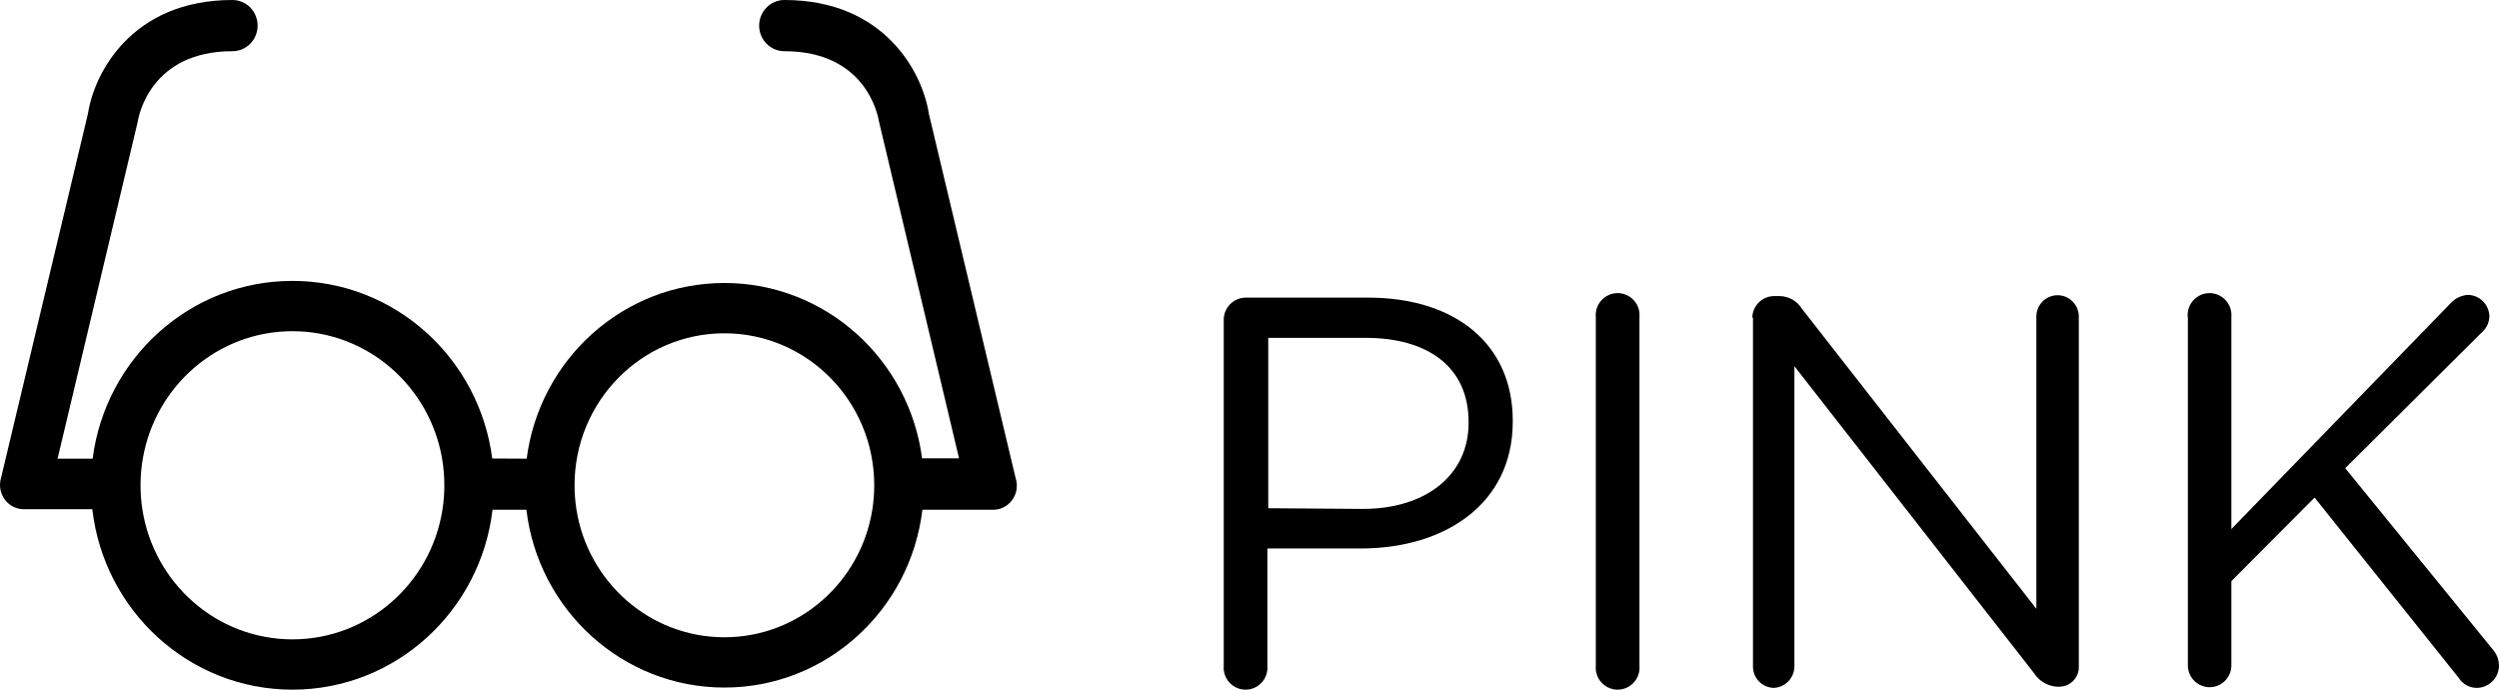
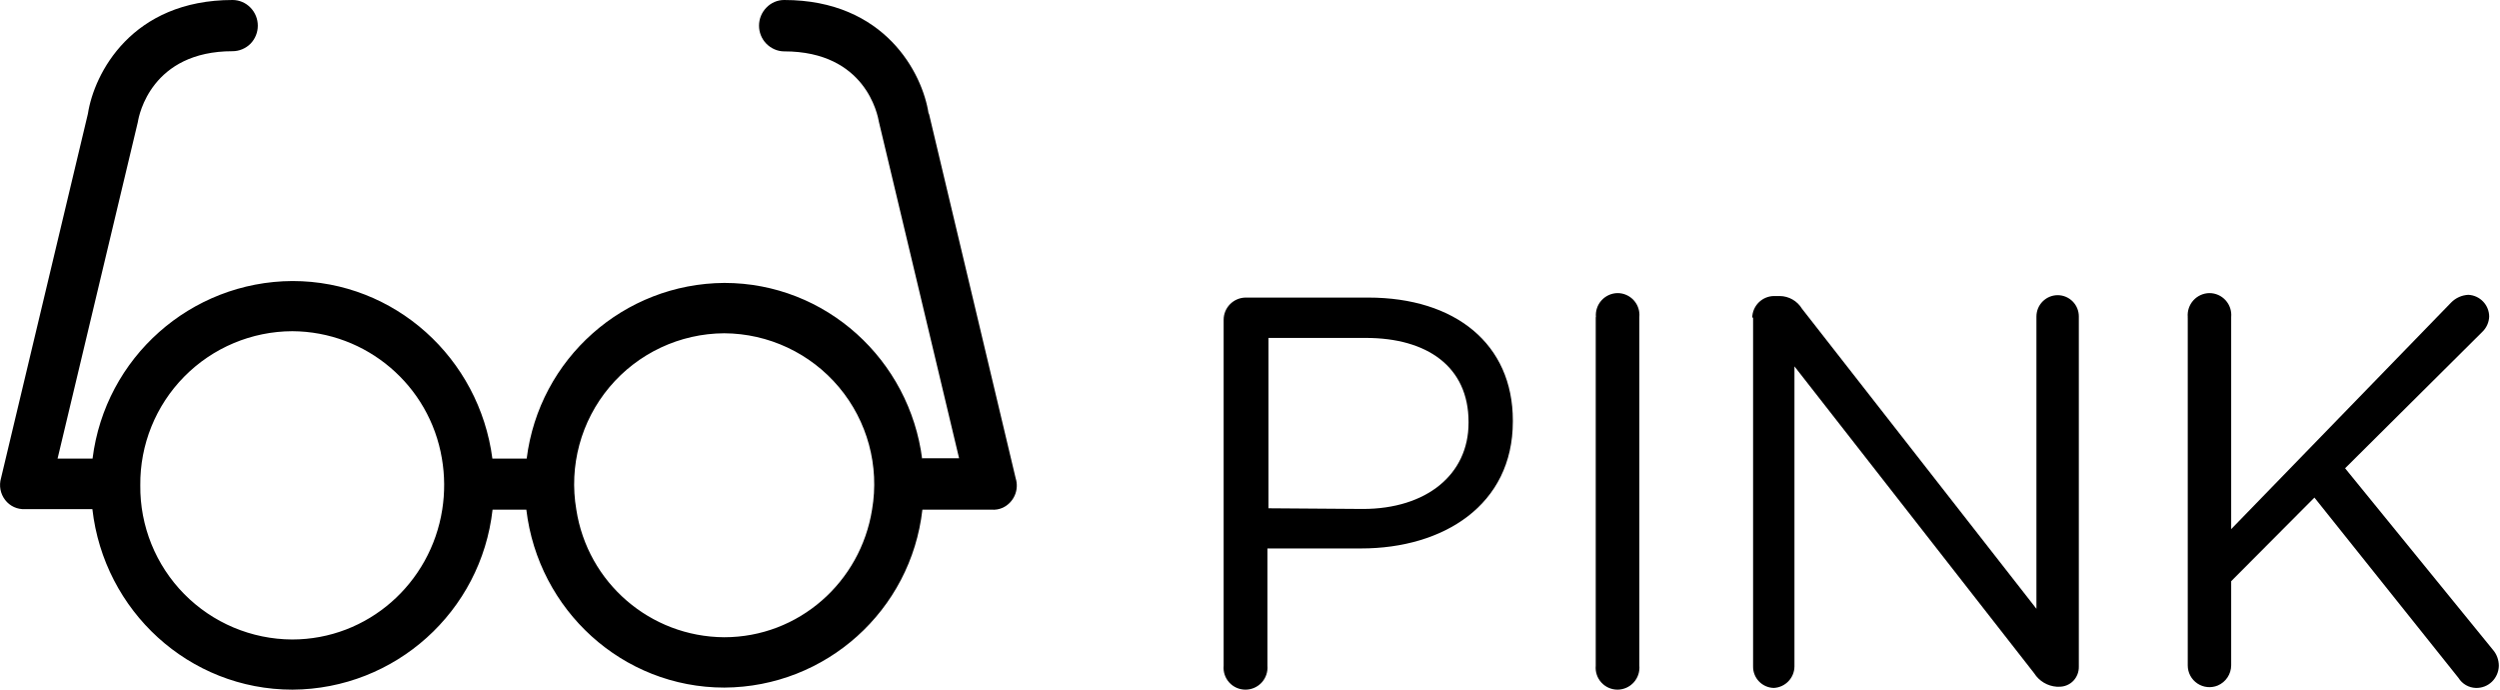
- <svg xmlns="http://www.w3.org/2000/svg" width="145" height="40" viewBox="0 0 145 40">
-   <path fill-rule="evenodd" clip-rule="evenodd" d="M53.892 6.586L58.93 27.731C59.001 27.949 59.018 28.181 58.98 28.408C58.942 28.634 58.849 28.847 58.71 29.028C58.572 29.21 58.391 29.353 58.184 29.447C57.978 29.54 57.752 29.58 57.527 29.564H53.52C52.83 35.375 47.949 39.878 42.032 39.878C36.114 39.878 31.233 35.375 30.543 29.564H28.578C27.887 35.442 22.953 40 16.968 40C10.974 40 6.034 35.427 5.356 29.534H1.45C1.23 29.544 1.01 29.501 0.809 29.408C0.608 29.315 0.432 29.174 0.296 28.998C0.159 28.821 0.066 28.614 0.025 28.394C-0.017 28.174 -0.006 27.946 0.057 27.731L5.105 6.586C5.456 4.259 7.639 0 13.486 0C13.874 0 14.246 0.157 14.52 0.435C14.794 0.714 14.948 1.092 14.948 1.486C14.948 1.88 14.794 2.257 14.52 2.536C14.246 2.815 13.874 2.971 13.486 2.971C8.779 2.971 8.048 6.665 7.989 7.071L3.341 26.602H5.375C6.121 20.785 11.027 16.292 16.968 16.292C22.907 16.292 27.811 20.78 28.561 26.593L30.559 26.602C31.304 20.852 36.157 16.413 42.032 16.413C47.918 16.413 52.778 20.869 53.509 26.635V26.582H55.646L51.007 7.071C50.939 6.665 50.237 2.971 45.51 2.971C45.123 2.971 44.751 2.815 44.477 2.536C44.203 2.257 44.048 1.88 44.048 1.486C44.048 1.092 44.203 0.714 44.477 0.435C44.751 0.157 45.123 0 45.51 0C51.358 0 53.541 4.259 53.892 6.586ZM25.672 29.564C25.745 29.102 25.782 28.628 25.782 28.146C25.782 27.616 25.737 27.098 25.65 26.593C24.925 22.398 21.314 19.21 16.968 19.21C12.62 19.21 9.008 22.402 8.286 26.601C8.199 27.103 8.154 27.619 8.154 28.146C8.154 28.62 8.191 29.086 8.261 29.541C8.922 33.814 12.569 37.082 16.968 37.082C21.36 37.082 25.002 33.825 25.672 29.564ZM50.614 29.564C50.687 29.102 50.726 28.628 50.726 28.146C50.726 23.278 46.833 19.331 42.032 19.331C37.23 19.331 33.337 23.278 33.337 28.146C33.337 28.628 33.376 29.102 33.449 29.564C34.118 33.758 37.706 36.961 42.032 36.961C46.357 36.961 49.945 33.758 50.614 29.564Z" />
-   <path d="M71.005 18.549C71.005 18.212 71.136 17.89 71.37 17.649C71.604 17.409 71.922 17.27 72.257 17.262H79.39C84.447 17.262 87.775 19.965 87.775 24.392V24.452C87.775 29.298 83.742 31.811 78.973 31.811H73.538V38.611C73.554 38.787 73.533 38.965 73.476 39.133C73.42 39.301 73.329 39.455 73.21 39.585C73.091 39.716 72.946 39.82 72.784 39.892C72.623 39.963 72.448 40 72.272 40C72.095 40 71.921 39.963 71.759 39.892C71.598 39.82 71.453 39.716 71.334 39.585C71.215 39.455 71.124 39.301 71.067 39.133C71.011 38.965 70.989 38.787 71.005 38.611V18.549ZM79.072 29.517C82.778 29.517 85.212 27.523 85.212 24.531V24.472C85.212 21.261 82.817 19.596 79.251 19.596H73.588V29.477L79.072 29.517Z" />
-   <path d="M92.594 18.389C92.578 18.213 92.599 18.035 92.656 17.867C92.712 17.699 92.803 17.545 92.922 17.415C93.041 17.284 93.186 17.18 93.348 17.108C93.509 17.037 93.684 17 93.86 17C94.037 17 94.211 17.037 94.373 17.108C94.534 17.18 94.679 17.284 94.798 17.415C94.917 17.545 95.008 17.699 95.065 17.867C95.121 18.035 95.142 18.213 95.127 18.389V38.611C95.142 38.787 95.121 38.965 95.065 39.133C95.008 39.301 94.917 39.455 94.798 39.585C94.679 39.716 94.534 39.82 94.373 39.892C94.211 39.963 94.037 40 93.86 40C93.684 40 93.509 39.963 93.348 39.892C93.186 39.82 93.041 39.716 92.922 39.585C92.803 39.455 92.712 39.301 92.656 39.133C92.599 38.965 92.578 38.787 92.594 38.611V18.389Z" />
-   <path d="M101.674 18.419C101.682 18.089 101.816 17.775 102.05 17.543C102.283 17.31 102.597 17.178 102.926 17.172H103.273C103.532 17.178 103.784 17.248 104.008 17.377C104.232 17.506 104.42 17.689 104.555 17.91L118.156 35.31V18.359C118.156 18.031 118.286 17.717 118.517 17.485C118.748 17.253 119.061 17.123 119.388 17.123C119.715 17.123 120.028 17.253 120.259 17.485C120.49 17.717 120.62 18.031 120.62 18.359V38.651C120.625 38.805 120.599 38.959 120.544 39.103C120.488 39.247 120.403 39.378 120.296 39.488C120.188 39.598 120.059 39.685 119.916 39.743C119.774 39.802 119.621 39.83 119.467 39.828H119.338C119.074 39.809 118.818 39.729 118.591 39.594C118.363 39.459 118.17 39.273 118.027 39.05L104.118 21.241V38.651C104.116 38.972 103.991 39.281 103.769 39.512C103.547 39.744 103.246 39.882 102.926 39.897C102.601 39.892 102.291 39.758 102.064 39.525C101.837 39.291 101.711 38.977 101.714 38.651V18.419H101.674Z" />
-   <path d="M126.938 18.389C126.923 18.213 126.944 18.035 127.001 17.867C127.057 17.699 127.148 17.545 127.267 17.415C127.386 17.284 127.531 17.18 127.693 17.108C127.854 17.037 128.029 17 128.205 17C128.382 17 128.556 17.037 128.718 17.108C128.879 17.18 129.024 17.284 129.143 17.415C129.262 17.545 129.353 17.699 129.41 17.867C129.466 18.035 129.487 18.213 129.472 18.389V30.684L142.228 17.551C142.49 17.28 142.845 17.119 143.222 17.103C143.547 17.116 143.855 17.253 144.082 17.486C144.309 17.72 144.439 18.032 144.444 18.359C144.437 18.529 144.396 18.696 144.325 18.85C144.253 19.004 144.152 19.142 144.026 19.256L136.078 27.154L144.652 37.684C144.876 37.944 145 38.277 145 38.621C144.996 38.793 144.958 38.963 144.889 39.121C144.819 39.279 144.719 39.421 144.594 39.539C144.47 39.658 144.323 39.751 144.162 39.812C144.002 39.874 143.831 39.903 143.659 39.897C143.459 39.889 143.264 39.832 143.091 39.731C142.918 39.631 142.772 39.489 142.665 39.319L134.3 28.859L129.472 33.705V38.591C129.472 38.757 129.439 38.922 129.376 39.076C129.312 39.229 129.219 39.369 129.102 39.486C128.985 39.604 128.846 39.697 128.693 39.761C128.54 39.825 128.376 39.857 128.21 39.857C128.044 39.857 127.88 39.825 127.727 39.761C127.574 39.697 127.435 39.604 127.318 39.486C127.201 39.369 127.108 39.229 127.044 39.076C126.981 38.922 126.948 38.757 126.948 38.591V18.389H126.938Z" />
+ <svg xmlns="http://www.w3.org/2000/svg" id="logo-pink-tablet" width="145" height="40">
+   <path fill-rule="evenodd" clip-rule="evenodd" d="m53.9 6.59 5.03 21.14a1.42 1.42 0 0 1-.75 1.72c-.2.09-.43.13-.65.11h-4.01a11.63 11.63 0 0 1-11.49 10.32c-5.92 0-10.8-4.5-11.49-10.32h-1.96A11.75 11.75 0 0 1 16.97 40c-6 0-10.94-4.57-11.61-10.47H1.45A1.36 1.36 0 0 1 .3 29a1.42 1.42 0 0 1-.24-1.27L5.1 6.6C5.46 4.26 7.64 0 13.5 0c.38 0 .76.16 1.03.44a1.5 1.5 0 0 1 0 2.1c-.27.27-.65.43-1.03.43-4.71 0-5.44 3.7-5.5 4.1L3.34 26.6h2.03a11.75 11.75 0 0 1 11.6-10.3c5.94 0 10.84 4.48 11.6 10.3h1.99a11.63 11.63 0 0 1 11.47-10.19c5.89 0 10.75 4.46 11.48 10.23v-.06h2.14L51 7.08c-.07-.41-.77-4.1-5.5-4.1-.39 0-.76-.17-1.03-.44a1.5 1.5 0 0 1 0-2.1c.27-.28.64-.44 1.03-.44 5.85 0 8.03 4.26 8.38 6.59ZM25.66 29.56a9.12 9.12 0 0 0-.02-2.97 8.85 8.85 0 0 0-8.68-7.38 8.85 8.85 0 0 0-8.82 8.94 8.85 8.85 0 0 0 8.81 8.94c4.4 0 8.04-3.26 8.71-7.53Zm24.94 0a8.75 8.75 0 0 0-8.58-10.23 8.75 8.75 0 0 0-8.58 10.23 8.73 8.73 0 0 0 8.58 7.4c4.33 0 7.91-3.2 8.58-7.4Z" />
+   <path d="M71 18.55a1.29 1.29 0 0 1 1.26-1.29h7.13c5.06 0 8.39 2.7 8.39 7.13v.06c0 4.85-4.04 7.36-8.8 7.36h-5.44v6.8A1.28 1.28 0 0 1 72.27 40 1.27 1.27 0 0 1 71 38.61V18.55Zm8.07 10.97c3.7 0 6.14-2 6.14-4.99v-.06c0-3.2-2.4-4.87-5.96-4.87H73.6v9.88l5.48.04Z" />
+   <path d="M92.6 18.39A1.28 1.28 0 0 1 93.85 17a1.27 1.27 0 0 1 1.27 1.39V38.6a1.28 1.28 0 0 1-1.26 1.4 1.27 1.27 0 0 1-1.27-1.39V18.4Z" />
+   <path d="M101.67 18.42a1.28 1.28 0 0 1 1.26-1.25h.34a1.53 1.53 0 0 1 1.29.74l13.6 17.4V18.36a1.24 1.24 0 0 1 1.23-1.24 1.23 1.23 0 0 1 1.23 1.24v20.3a1.16 1.16 0 0 1-.32.83 1.13 1.13 0 0 1-.83.34h-.13a1.69 1.69 0 0 1-1.31-.78l-13.91-17.8v17.4a1.26 1.26 0 0 1-1.2 1.25 1.23 1.23 0 0 1-1.2-1.25V18.42h-.05Z" />
+   <path d="M126.94 18.39A1.28 1.28 0 0 1 128.2 17a1.27 1.27 0 0 1 1.26 1.39v12.3l12.76-13.14a1.5 1.5 0 0 1 1-.45 1.27 1.27 0 0 1 1.21 1.26 1.3 1.3 0 0 1-.41.9l-7.95 7.9 8.57 10.52c.23.26.35.6.35.94a1.33 1.33 0 0 1-.4.92 1.29 1.29 0 0 1-.94.36 1.23 1.23 0 0 1-1-.58l-8.36-10.46-4.83 4.85v4.88a1.28 1.28 0 0 1-.78 1.17 1.26 1.26 0 0 1-1.74-1.17V18.4h-.01Z" />
</svg>
